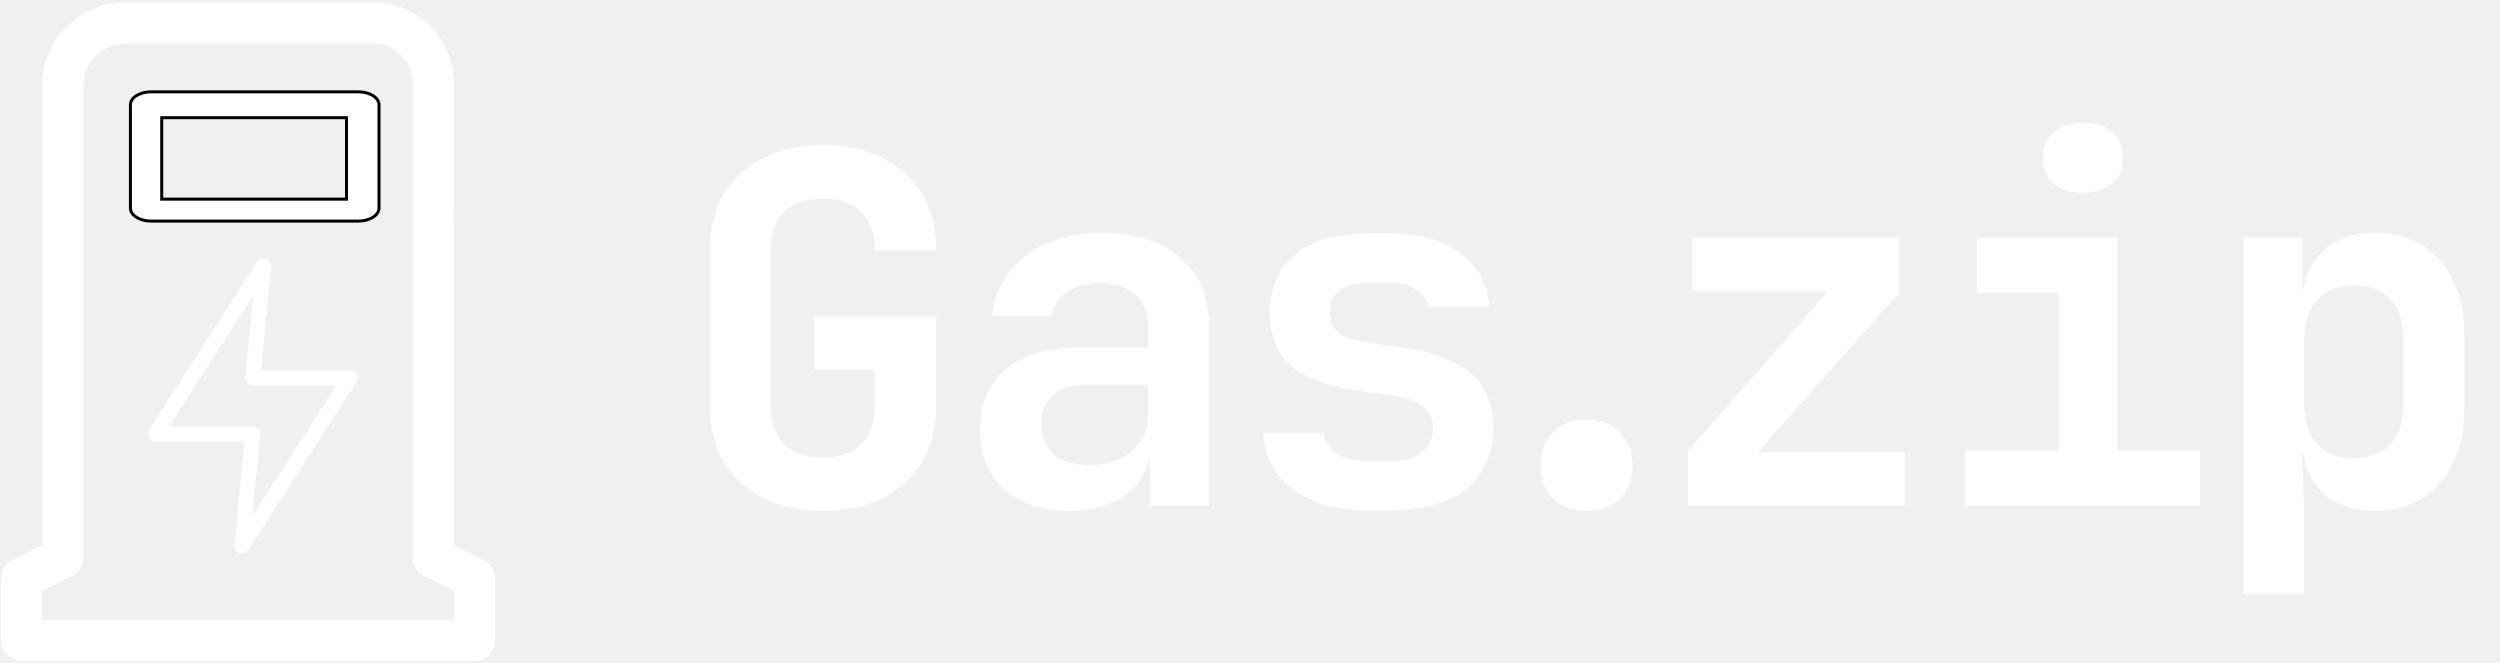
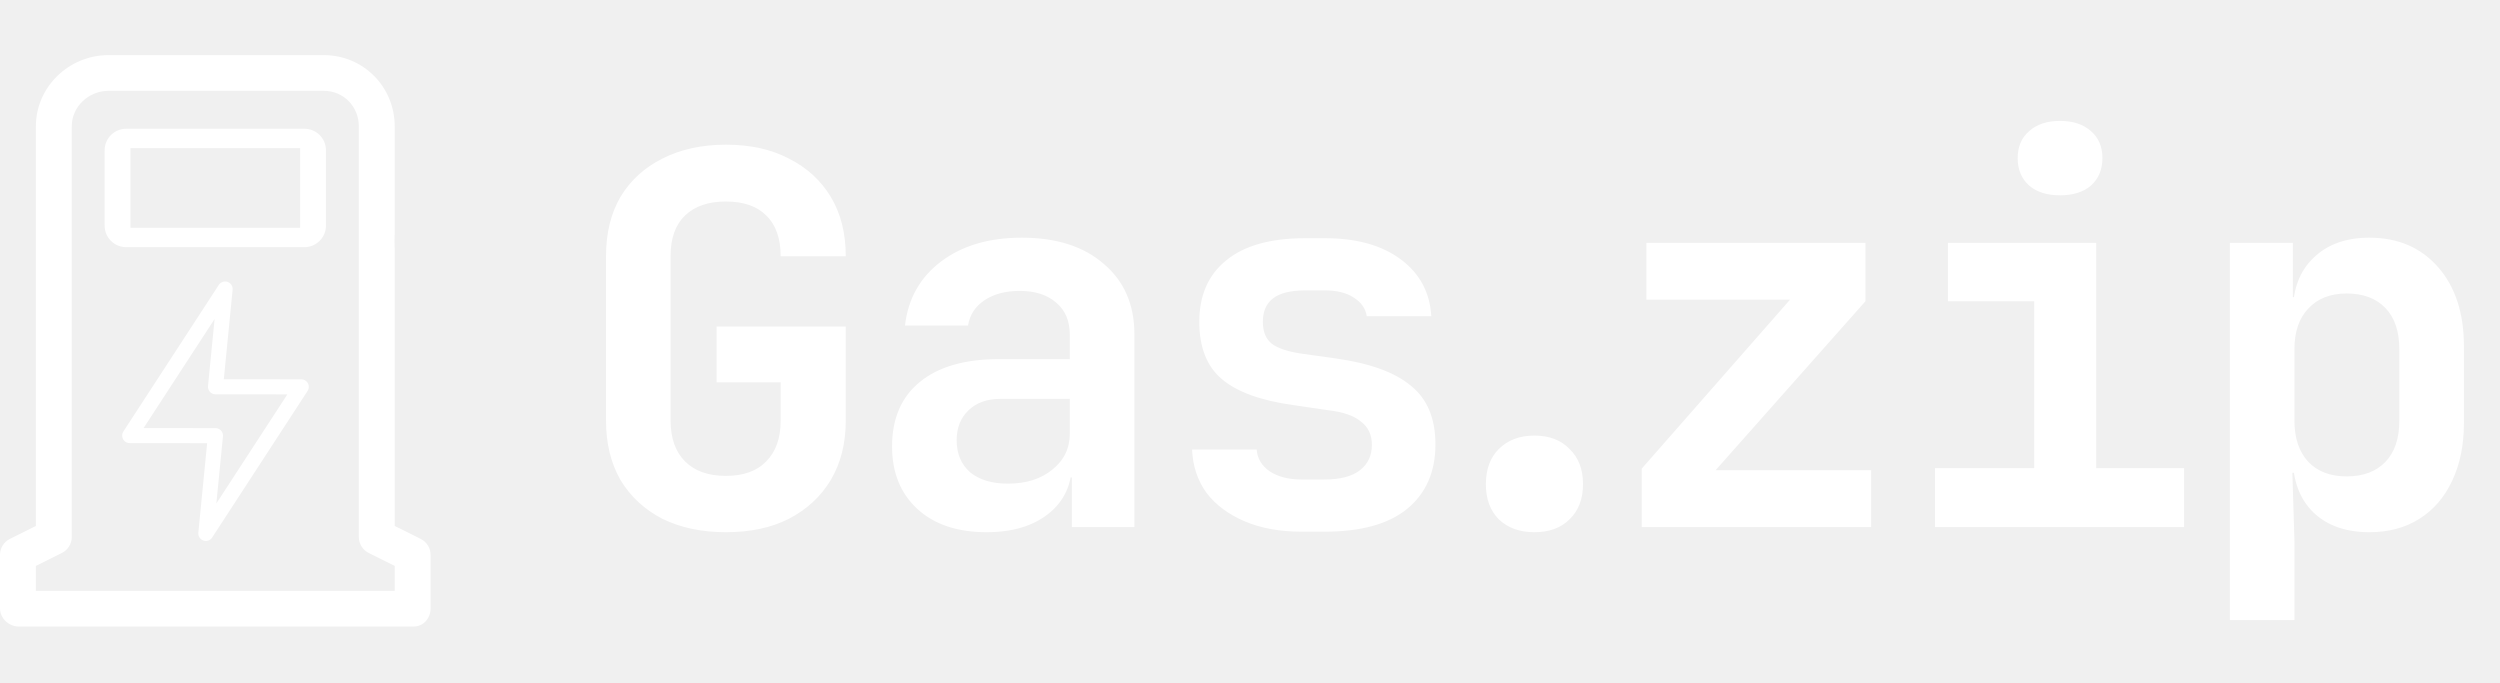
- <svg xmlns="http://www.w3.org/2000/svg" width="830" height="220" viewBox="0 0 830 220" fill="none">
-   <path d="M273.248 169.62C265.688 169.62 259.046 168.216 253.322 165.408C247.706 162.492 243.332 158.442 240.2 153.258C237.176 147.966 235.664 141.756 235.664 134.628V83.112C235.664 75.876 237.176 69.666 240.2 64.482C243.332 59.298 247.706 55.302 253.322 52.494C259.046 49.578 265.688 48.12 273.248 48.12C280.916 48.12 287.504 49.578 293.012 52.494C298.628 55.302 303.002 59.298 306.134 64.482C309.266 69.666 310.832 75.876 310.832 83.112H290.42C290.42 77.496 288.908 73.23 285.884 70.314C282.968 67.398 278.756 65.94 273.248 65.94C267.74 65.94 263.474 67.398 260.45 70.314C257.426 73.23 255.914 77.442 255.914 82.95V134.628C255.914 140.136 257.426 144.402 260.45 147.426C263.474 150.45 267.74 151.962 273.248 151.962C278.756 151.962 282.968 150.45 285.884 147.426C288.908 144.402 290.42 140.136 290.42 134.628V122.64H270.332V105.144H310.832V134.628C310.832 141.756 309.266 147.966 306.134 153.258C303.002 158.442 298.628 162.492 293.012 165.408C287.504 168.216 280.916 169.62 273.248 169.62ZM354.995 169.62C345.815 169.62 338.579 167.19 333.287 162.33C327.995 157.47 325.349 150.936 325.349 142.728C325.349 133.98 328.265 127.23 334.097 122.478C339.929 117.726 348.191 115.35 358.883 115.35H381.077V107.736C381.077 103.416 379.673 100.068 376.865 97.692C374.057 95.208 370.223 93.966 365.363 93.966C360.935 93.966 357.263 94.938 354.347 96.882C351.431 98.826 349.703 101.472 349.163 104.82H329.399C330.371 96.396 334.151 89.7 340.739 84.732C347.327 79.764 355.751 77.28 366.011 77.28C376.919 77.28 385.505 80.034 391.769 85.542C398.141 90.942 401.327 98.286 401.327 107.574V168H381.725V152.448H378.485L381.725 148.074C381.725 154.662 379.295 159.9 374.435 163.788C369.575 167.676 363.095 169.62 354.995 169.62ZM361.637 154.392C367.361 154.392 372.005 152.934 375.569 150.018C379.241 147.102 381.077 143.322 381.077 138.678V127.824H359.207C355.103 127.824 351.809 129.012 349.325 131.388C346.841 133.764 345.599 136.896 345.599 140.784C345.599 144.996 347.003 148.344 349.811 150.828C352.727 153.204 356.669 154.392 361.637 154.392ZM453.751 169.458C446.947 169.458 441.007 168.378 435.931 166.218C430.855 164.058 426.859 161.088 423.943 157.308C421.135 153.42 419.623 148.884 419.407 143.7H439.657C439.873 146.508 441.223 148.776 443.707 150.504C446.299 152.232 449.647 153.096 453.751 153.096H460.879C465.847 153.096 469.573 152.124 472.057 150.18C474.541 148.236 475.783 145.59 475.783 142.242C475.783 139.11 474.649 136.68 472.381 134.952C470.221 133.116 466.819 131.928 462.175 131.388L451.159 129.768C441.007 128.364 433.555 125.664 428.803 121.668C424.051 117.672 421.675 111.678 421.675 103.686C421.675 95.37 424.483 88.944 430.099 84.408C435.715 79.764 443.977 77.442 454.885 77.442H461.041C470.977 77.442 478.915 79.656 484.855 84.084C490.795 88.512 493.981 94.452 494.413 101.904H474.163C473.839 99.528 472.489 97.584 470.113 96.072C467.845 94.56 464.821 93.804 461.041 93.804H454.885C450.241 93.804 446.839 94.668 444.679 96.396C442.627 98.016 441.601 100.446 441.601 103.686C441.601 106.71 442.519 108.978 444.355 110.49C446.191 111.894 449.161 112.92 453.265 113.568L464.767 115.188C475.351 116.7 483.127 119.562 488.095 123.774C493.171 127.878 495.709 133.98 495.709 142.08C495.709 150.72 492.739 157.47 486.799 162.33C480.967 167.082 472.327 169.458 460.879 169.458H453.751ZM526.75 169.62C522.106 169.62 518.38 168.27 515.572 165.57C512.872 162.87 511.522 159.198 511.522 154.554C511.522 149.91 512.872 146.238 515.572 143.538C518.38 140.73 522.106 139.326 526.75 139.326C531.394 139.326 535.066 140.73 537.766 143.538C540.574 146.238 541.978 149.91 541.978 154.554C541.978 159.198 540.574 162.87 537.766 165.57C535.066 168.27 531.394 169.62 526.75 169.62ZM560.383 168V149.694L606.877 96.72H561.841V78.9H630.529V97.206L583.549 150.18H632.311V168H560.383ZM652.336 168V149.532H683.44V97.206H656.386V78.9H702.88V149.532H730.42V168H652.336ZM691.54 63.996C687.436 63.996 684.196 62.97 681.82 60.918C679.444 58.758 678.256 55.896 678.256 52.332C678.256 48.768 679.444 45.96 681.82 43.908C684.196 41.748 687.436 40.668 691.54 40.668C695.644 40.668 698.884 41.748 701.26 43.908C703.636 45.96 704.824 48.768 704.824 52.332C704.824 55.896 703.636 58.758 701.26 60.918C698.884 62.97 695.644 63.996 691.54 63.996ZM744.774 197.16V78.9H764.538V95.91H769.074L764.538 100.608C764.538 93.372 766.698 87.702 771.018 83.598C775.338 79.386 781.17 77.28 788.514 77.28C797.478 77.28 804.66 80.358 810.06 86.514C815.46 92.67 818.16 100.932 818.16 111.3V135.438C818.16 142.35 816.918 148.398 814.434 153.582C812.058 158.658 808.656 162.6 804.228 165.408C799.8 168.216 794.562 169.62 788.514 169.62C781.17 169.62 775.338 167.568 771.018 163.464C766.698 159.252 764.538 153.528 764.538 146.292L769.074 150.99H764.376L765.024 172.212V197.16H744.774ZM781.386 152.124C786.57 152.124 790.62 150.612 793.536 147.588C796.452 144.564 797.91 140.244 797.91 134.628V112.272C797.91 106.656 796.452 102.336 793.536 99.312C790.62 96.288 786.57 94.776 781.386 94.776C776.31 94.776 772.314 96.342 769.398 99.474C766.482 102.498 765.024 106.764 765.024 112.272V134.628C765.024 140.136 766.482 144.456 769.398 147.588C772.314 150.612 776.31 152.124 781.386 152.124Z" fill="white" />
-   <path d="M87.514 88.259L51.551 144.039H83.918L80.322 181.225L116.285 125.446H83.918L87.514 88.259Z" stroke="white" stroke-width="5" stroke-linecap="round" stroke-linejoin="round" />
-   <path d="M125.828 34.777C125.828 32.407 122.749 30.486 118.951 30.486H50.176C46.377 30.486 43.298 32.407 43.298 34.777V69.11C43.298 71.48 46.377 73.401 50.176 73.401H118.951C122.749 73.401 125.828 71.48 125.828 69.11V34.777ZM115.044 66.115H53.696V39.069H115.044V66.115Z" fill="white" />
-   <path d="M125.828 34.777C125.828 32.407 122.749 30.486 118.951 30.486H50.176C46.377 30.486 43.298 32.407 43.298 34.777V69.11C43.298 71.48 46.377 73.401 50.176 73.401H118.951C122.749 73.401 125.828 71.48 125.828 69.11V34.777ZM115.044 66.115H53.696V39.069H115.044V66.115Z" stroke="black" />
-   <path d="M150.719 69.692C147.343 68.004 149.031 73.069 150.719 69.692C143.886 66.863 150.719 78.59 150.719 69.692C150.719 73.459 150.671 69.789 150.719 69.692C150.719 73.459 146.952 69.692 150.719 69.692V28.002C150.719 12.931 138.783 0.769 123.712 0.769H41.712C26.641 0.769 14.052 12.931 14.052 28.002V180.944L4.163 185.889C1.847 187.047 0.386 189.413 0.386 192.002V212.502C0.386 216.276 3.772 219.435 7.545 219.435H157.879C161.652 219.435 164.386 216.276 164.386 212.502V192.002C164.386 189.413 162.924 187.047 160.609 185.889L150.719 180.944V69.692C150.719 65.349 150.719 60.795 150.719 69.692C150.719 80.997 150.543 68.555 150.719 69.692ZM150.719 205.769H14.052V196.226L23.942 191.281C26.258 190.123 27.719 187.758 27.719 185.168V28.002C27.719 20.464 34.174 14.435 41.712 14.435H123.712C131.249 14.435 137.052 20.464 137.052 28.002V185.169C137.052 187.758 138.514 190.124 140.83 191.281L150.719 196.226V205.769Z" fill="white" />
+ <svg xmlns="http://www.w3.org/2000/svg" width="5806" height="1584" viewBox="0 0 5806 1584" fill="none">
+   <path d="M1685.8 1236C1629.8 1236 1580.6 1225.6 1538.2 1204.8C1496.6 1183.2 1464.2 1153.2 1441 1114.8C1418.6 1075.6 1407.4 1029.6 1407.4 976.8V595.2C1407.4 541.6 1418.6 495.6 1441 457.2C1464.2 418.8 1496.6 389.2 1538.2 368.4C1580.6 346.8 1629.8 336 1685.8 336C1742.6 336 1791.4 346.8 1832.2 368.4C1873.8 389.2 1906.2 418.8 1929.4 457.2C1952.6 495.6 1964.2 541.6 1964.2 595.2H1813C1813 553.6 1801.8 522 1779.4 500.4C1757.8 478.8 1726.6 468 1685.8 468C1645 468 1613.4 478.8 1591 500.4C1568.6 522 1557.4 553.2 1557.4 594V976.8C1557.4 1017.6 1568.6 1049.2 1591 1071.6C1613.4 1094 1645 1105.2 1685.8 1105.2C1726.6 1105.2 1757.8 1094 1779.4 1071.6C1801.8 1049.2 1813 1017.6 1813 976.8V888H1664.2V758.4H1964.2V976.8C1964.2 1029.6 1952.6 1075.6 1929.4 1114.8C1906.2 1153.2 1873.8 1183.2 1832.2 1204.8C1791.4 1225.6 1742.6 1236 1685.8 1236ZM2291.33 1236C2223.33 1236 2169.73 1218 2130.53 1182C2091.33 1146 2071.73 1097.6 2071.73 1036.8C2071.73 972 2093.33 922 2136.53 886.8C2179.73 851.6 2240.93 834 2320.13 834H2484.53V777.6C2484.53 745.6 2474.13 720.8 2453.33 703.2C2432.53 684.8 2404.13 675.6 2368.13 675.6C2335.33 675.6 2308.13 682.8 2286.53 697.2C2264.93 711.6 2252.13 731.2 2248.13 756H2101.73C2108.93 693.6 2136.93 644 2185.73 607.2C2234.53 570.4 2296.93 552 2372.93 552C2453.73 552 2517.33 572.4 2563.73 613.2C2610.93 653.2 2634.53 707.6 2634.53 776.4V1224H2489.33V1108.8H2465.33L2489.33 1076.4C2489.33 1125.2 2471.33 1164 2435.33 1192.8C2399.33 1221.6 2351.33 1236 2291.33 1236ZM2340.53 1123.2C2382.93 1123.2 2417.33 1112.4 2443.73 1090.8C2470.93 1069.2 2484.53 1041.2 2484.53 1006.8V926.4H2322.53C2292.13 926.4 2267.73 935.2 2249.33 952.8C2230.93 970.4 2221.73 993.6 2221.73 1022.4C2221.73 1053.6 2232.13 1078.4 2252.93 1096.8C2274.53 1114.4 2303.73 1123.2 2340.53 1123.2ZM3022.86 1234.8C2972.46 1234.8 2928.46 1226.8 2890.86 1210.8C2853.26 1194.8 2823.66 1172.8 2802.06 1144.8C2781.26 1116 2770.06 1082.4 2768.46 1044H2918.46C2920.06 1064.8 2930.06 1081.6 2948.46 1094.4C2967.66 1107.2 2992.46 1113.6 3022.86 1113.6H3075.66C3112.46 1113.6 3140.06 1106.4 3158.46 1092C3176.86 1077.6 3186.06 1058 3186.06 1033.2C3186.06 1010 3177.66 992 3160.86 979.2C3144.86 965.6 3119.66 956.8 3085.26 952.8L3003.66 940.8C2928.46 930.4 2873.26 910.4 2838.06 880.8C2802.86 851.2 2785.26 806.8 2785.26 747.6C2785.26 686 2806.06 638.4 2847.66 604.8C2889.26 570.4 2950.46 553.2 3031.26 553.2H3076.86C3150.46 553.2 3209.26 569.6 3253.26 602.4C3297.26 635.2 3320.86 679.2 3324.06 734.4H3174.06C3171.66 716.8 3161.66 702.4 3144.06 691.2C3127.26 680 3104.86 674.4 3076.86 674.4H3031.26C2996.86 674.4 2971.66 680.8 2955.66 693.6C2940.46 705.6 2932.86 723.6 2932.86 747.6C2932.86 770 2939.66 786.8 2953.26 798C2966.86 808.4 2988.86 816 3019.26 820.8L3104.46 832.8C3182.86 844 3240.46 865.2 3277.26 896.4C3314.86 926.8 3333.66 972 3333.66 1032C3333.66 1096 3311.66 1146 3267.66 1182C3224.46 1217.2 3160.46 1234.8 3075.66 1234.8H3022.86ZM3563.59 1236C3529.19 1236 3501.59 1226 3480.79 1206C3460.79 1186 3450.79 1158.8 3450.79 1124.4C3450.79 1090 3460.79 1062.8 3480.79 1042.8C3501.59 1022 3529.19 1011.6 3563.59 1011.6C3597.99 1011.6 3625.19 1022 3645.19 1042.8C3665.99 1062.8 3676.39 1090 3676.39 1124.4C3676.39 1158.8 3665.99 1186 3645.19 1206C3625.19 1226 3597.99 1236 3563.59 1236ZM3812.73 1224V1088.4L4157.13 696H3823.53V564H4332.33V699.6L3984.33 1092H4345.53V1224H3812.73ZM4493.86 1224V1087.2H4724.26V699.6H4523.86V564H4868.26V1087.2H5072.26V1224H4493.86ZM4784.26 453.6C4753.86 453.6 4729.86 446 4712.26 430.8C4694.66 414.8 4685.86 393.6 4685.86 367.2C4685.86 340.8 4694.66 320 4712.26 304.8C4729.86 288.8 4753.86 280.8 4784.26 280.8C4814.66 280.8 4838.66 288.8 4856.26 304.8C4873.86 320 4882.66 340.8 4882.66 367.2C4882.66 393.6 4873.86 414.8 4856.26 430.8C4838.66 446 4814.66 453.6 4784.26 453.6ZM5178.59 1440V564H5324.99V690H5358.59L5324.99 724.8C5324.99 671.2 5340.99 629.2 5372.99 598.8C5404.99 567.6 5448.19 552 5502.59 552C5568.99 552 5622.19 574.8 5662.19 620.4C5702.19 666 5722.19 727.2 5722.19 804V982.8C5722.19 1034 5712.99 1078.8 5694.59 1117.2C5676.99 1154.8 5651.79 1184 5618.99 1204.8C5586.19 1225.6 5547.39 1236 5502.59 1236C5448.19 1236 5404.99 1220.8 5372.99 1190.4C5340.99 1159.2 5324.99 1116.8 5324.99 1063.2L5358.59 1098H5323.79L5328.59 1255.2V1440H5178.59ZM5449.79 1106.4C5488.19 1106.4 5518.19 1095.2 5539.79 1072.8C5561.39 1050.4 5572.19 1018.4 5572.19 976.8V811.2C5572.19 769.6 5561.39 737.6 5539.79 715.2C5518.19 692.8 5488.19 681.6 5449.79 681.6C5412.19 681.6 5382.59 693.2 5360.99 716.4C5339.39 738.8 5328.59 770.4 5328.59 811.2V976.8C5328.59 1017.6 5339.39 1049.6 5360.99 1072.8C5382.59 1095.2 5412.19 1106.4 5449.79 1106.4Z" fill="white" />
+   <path d="M522.829 671.212L301.217 1011.58L500.374 1011.77L478.028 1238.81L699.64 898.436L500.483 898.245L522.829 671.212Z" stroke="white" stroke-width="35" stroke-linecap="round" stroke-linejoin="round" />
+   <path d="M916.667 546.304C896.078 536.058 906.372 566.797 916.667 546.304C875 529.132 916.667 600.301 916.667 546.304C916.373 546.888 916.667 569.166 916.667 546.304C916.667 569.166 893.698 546.304 916.667 546.304V293.281C916.667 201.812 843.888 128 751.99 128H251.99C160.091 128 83.333 201.812 83.333 293.281V1221.5L23.031 1251.51C8.911 1258.54 0 1272.89 0 1288.61V1413.02C0 1435.93 20.646 1455.1 43.656 1455.1H960.323C983.333 1455.1 1000 1435.93 1000 1413.02V1288.61C1000 1272.89 991.089 1258.54 976.969 1251.51L916.667 1221.5V546.304C916.667 492.308 916.667 519.943 916.667 546.304C916.667 614.912 915.592 539.404 916.667 546.304ZM916.667 1372.16H83.333V1314.24L143.635 1284.23C157.755 1277.21 166.667 1262.85 166.667 1247.13V293.279C166.667 247.535 206.029 210.944 251.99 210.944H751.99C797.948 210.944 833.333 247.535 833.333 293.281V1247.14C833.333 1262.85 842.245 1277.21 856.365 1284.24L916.667 1314.24V1372.16Z" fill="white" />
+   <mask id="path-4-inside-1_1_30" fill="white">
+     <path d="M243 349C243 321.386 265.386 299 293 299H707C734.614 299 757 321.386 757 349V524C757 551.614 734.614 574 707 574H293C265.386 574 243 551.614 243 524V349Z" />
+   </mask>
+   <path d="M183 349C183 296.533 225.533 254 278 254H722C774.467 254 817 296.533 817 349H697C697 346.239 697 344 697 344H303C303 344 303 346.239 303 349H183ZM817 524C817 576.467 774.467 619 722 619H278C225.533 619 183 576.467 183 524H303C303 526.761 303 529 303 529H697C697 529 697 526.761 697 524H817ZM278 619C225.533 619 183 576.467 183 524V349C183 296.533 225.533 254 278 254L303 344C303 344 303 346.239 303 349V524C303 526.761 303 529 303 529L278 619ZM722 254C774.467 254 817 296.533 817 349V524C817 576.467 774.467 619 722 619L697 529C697 529 697 526.761 697 524V349C697 346.239 697 344 697 344L722 254Z" fill="white" mask="url(#path-4-inside-1_1_30)" />
</svg>
